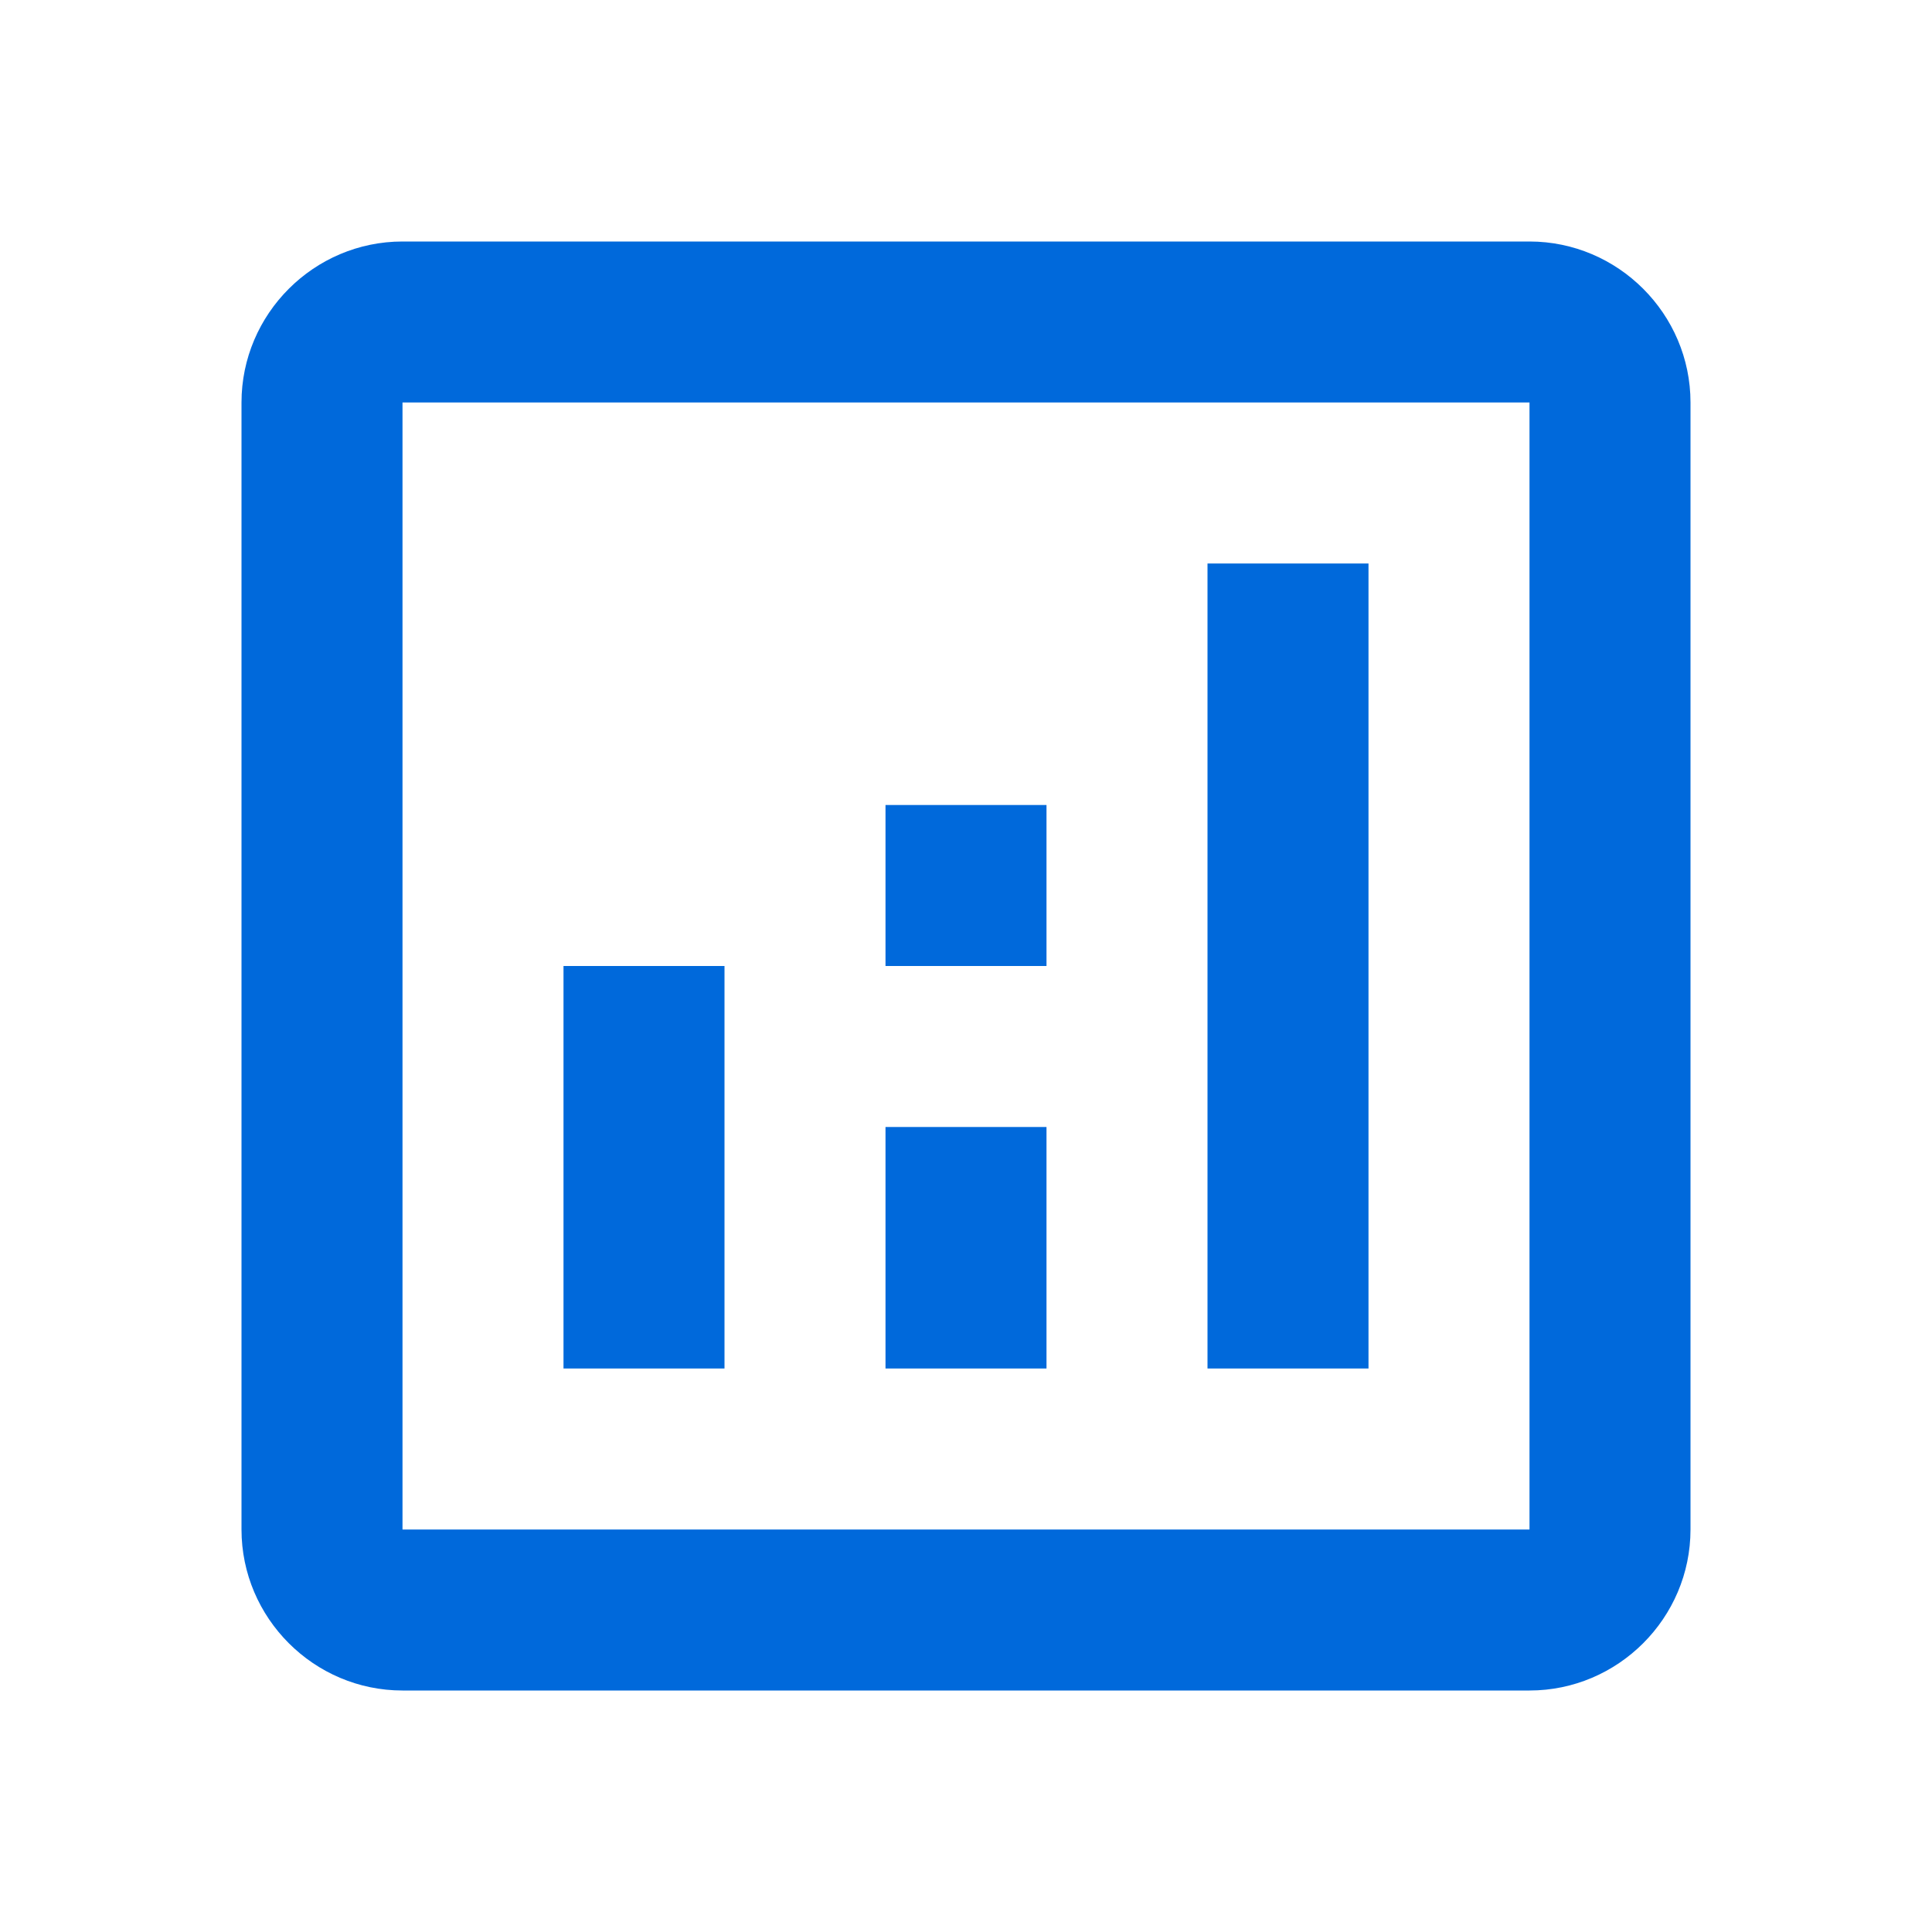
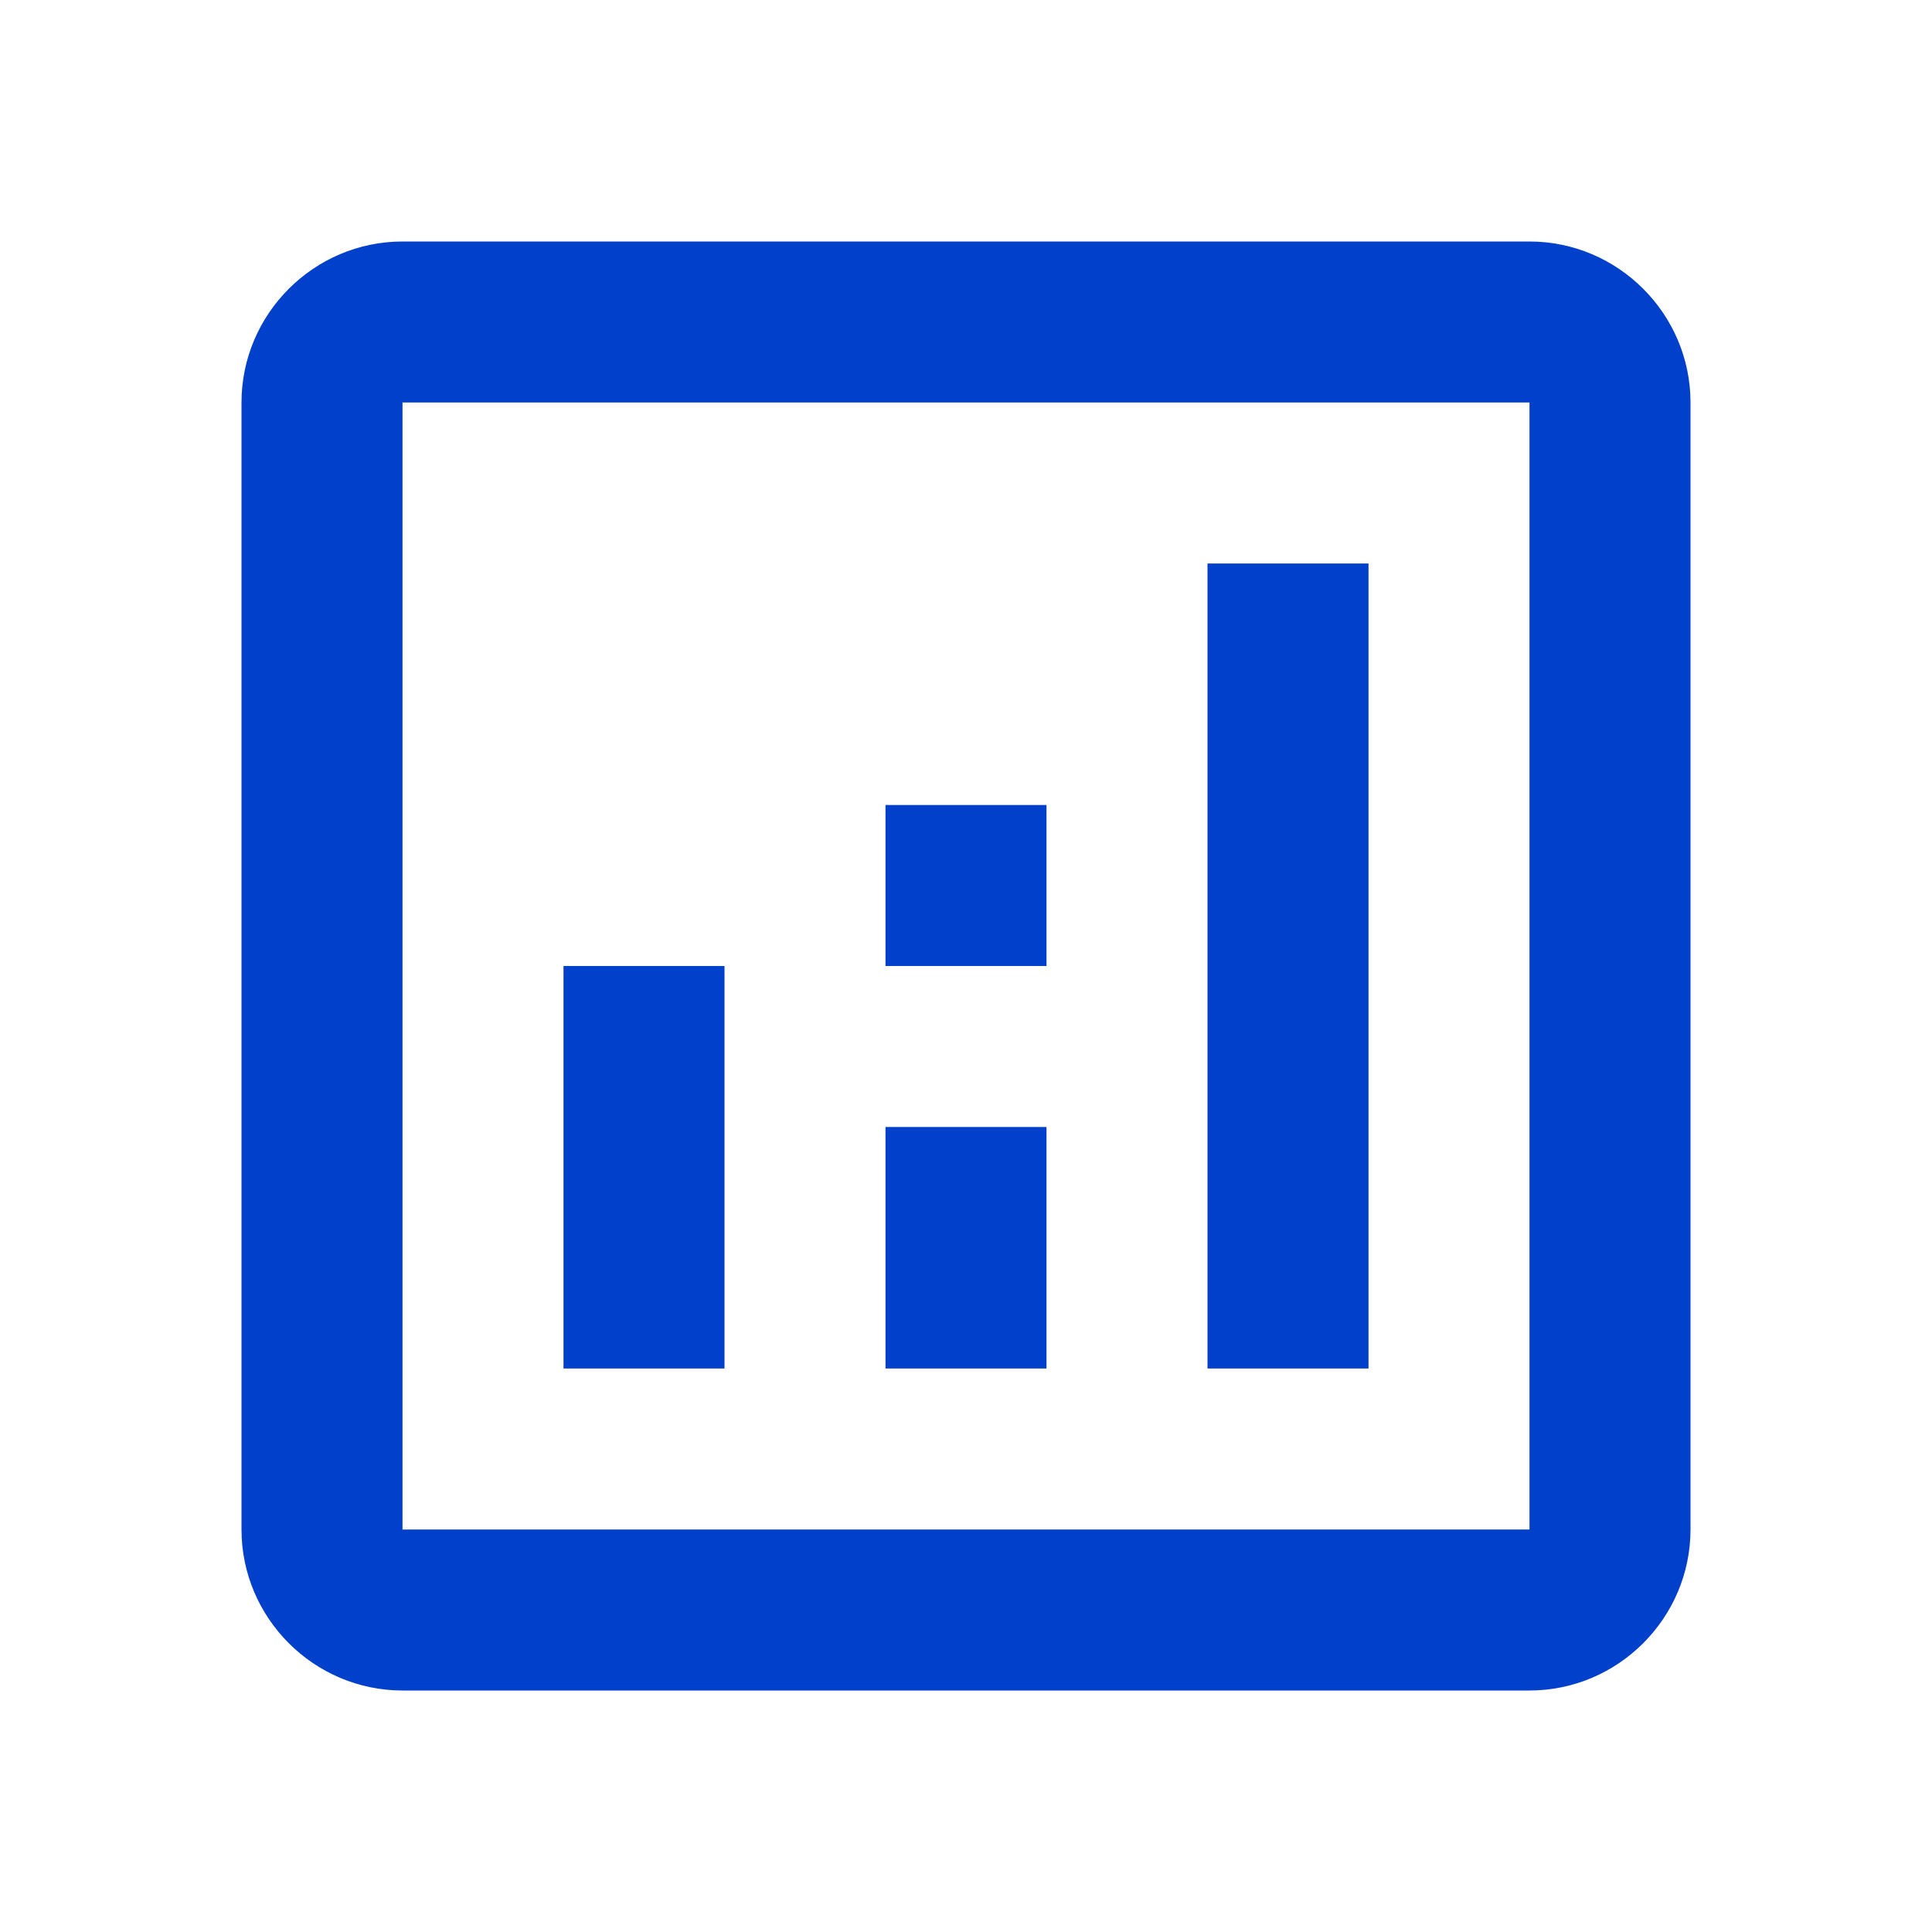
- <svg xmlns="http://www.w3.org/2000/svg" enable-background="new 0 0 24 24" viewBox="0 0 24 24" fill="#0069db" width="24px" height="24px">
+ <svg xmlns="http://www.w3.org/2000/svg" enable-background="new 0 0 24 24" viewBox="0 0 24 24" fill="#0040ca" width="24px" height="24px">
  <g>
    <rect fill="none" height="24" width="24" />
    <g>
      <path d="M19,3H5C3.9,3,3,3.9,3,5v14c0,1.1,0.9,2,2,2h14c1.1,0,2-0.9,2-2V5C21,3.9,20.1,3,19,3z M19,19H5V5h14V19z" />
      <rect height="5" width="2" x="7" y="12" />
      <rect height="10" width="2" x="15" y="7" />
      <rect height="3" width="2" x="11" y="14" />
      <rect height="2" width="2" x="11" y="10" />
    </g>
  </g>
</svg>
